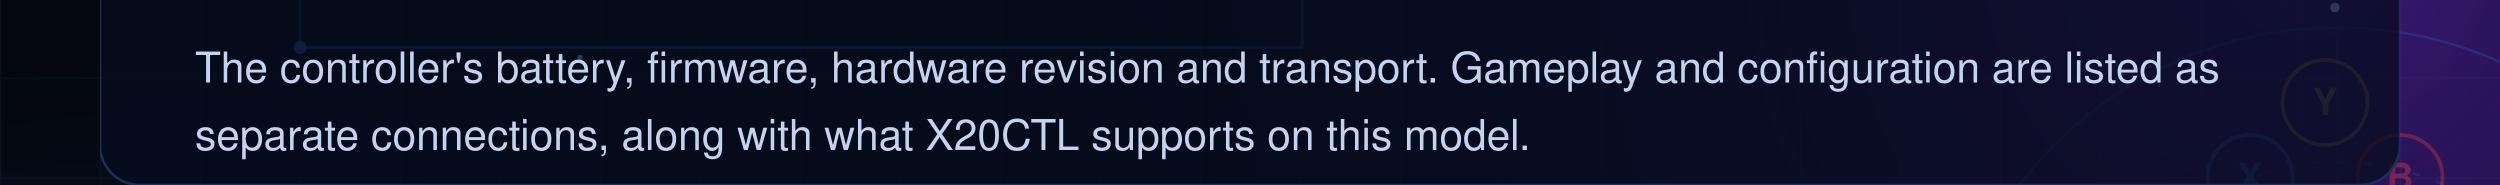
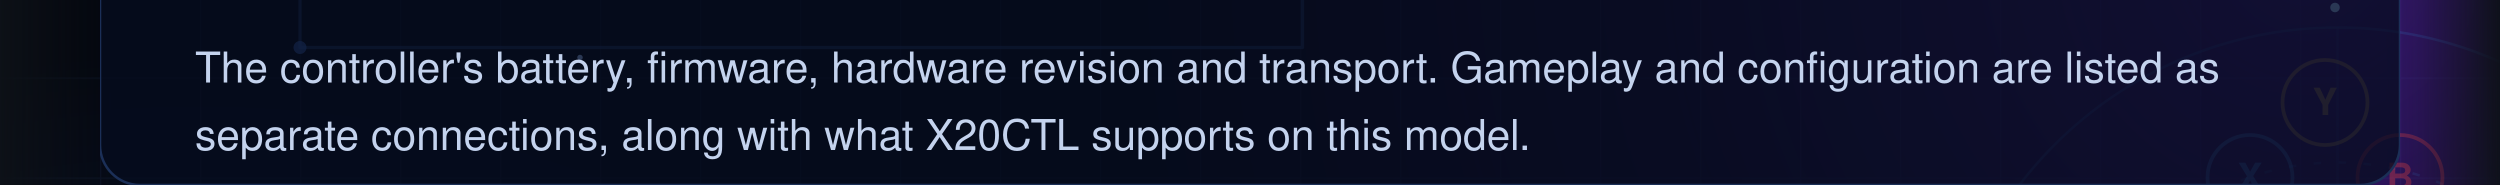
<svg xmlns="http://www.w3.org/2000/svg" viewBox="0 0 1000 74" width="1000" height="74" role="img" aria-label="The controller's battery, firmware, hardware revision and transport. Gameplay and configuration are listed as separate connections, along with what X20CTL supports on this model.">
  <defs>
    <radialGradient id="bg_1d4ed8">
      <stop offset="0" stop-color="#1d4ed8" />
      <stop offset=".55" stop-color="#1d4ed8" stop-opacity=".3" />
      <stop offset="1" stop-color="#1d4ed8" stop-opacity="0" />
    </radialGradient>
    <radialGradient id="bg_0891b2">
      <stop offset="0" stop-color="#0891b2" />
      <stop offset=".55" stop-color="#0891b2" stop-opacity=".3" />
      <stop offset="1" stop-color="#0891b2" stop-opacity="0" />
    </radialGradient>
    <radialGradient id="bg_4f46e5">
      <stop offset="0" stop-color="#4f46e5" />
      <stop offset=".55" stop-color="#4f46e5" stop-opacity=".3" />
      <stop offset="1" stop-color="#4f46e5" stop-opacity="0" />
    </radialGradient>
    <radialGradient id="bg_0e7490">
      <stop offset="0" stop-color="#0e7490" />
      <stop offset=".55" stop-color="#0e7490" stop-opacity=".3" />
      <stop offset="1" stop-color="#0e7490" stop-opacity="0" />
    </radialGradient>
    <radialGradient id="bg_6d28d9">
      <stop offset="0" stop-color="#6d28d9" />
      <stop offset=".55" stop-color="#6d28d9" stop-opacity=".3" />
      <stop offset="1" stop-color="#6d28d9" stop-opacity="0" />
    </radialGradient>
    <pattern id="bg_grid" width="40" height="40" patternUnits="userSpaceOnUse" patternTransform="translate(0 -9)">
      <path d="M40 0H0V40" fill="none" stroke="#6ea0ff" stroke-opacity=".055" />
    </pattern>
    <linearGradient id="bg_hbar" x1="0" y1="0" x2="0" y2="1">
      <stop offset="0" stop-color="#22d3ee" />
      <stop offset="1" stop-color="#8b5cf6" />
    </linearGradient>
    <clipPath id="bg_clip">
      <path d="M0 0 H1000 V74 H0 V0 Z" />
    </clipPath>
  </defs>
  <style>.bgA{animation:bgA 40s ease-in-out infinite alternate}.bgB{animation:bgB 52s ease-in-out infinite alternate}.bgC{animation:bgC 64s ease-in-out infinite alternate}@keyframes bgA{to{transform:translate(70px,30px)}}@keyframes bgB{to{transform:translate(-80px,40px)}}@keyframes bgC{to{transform:translate(50px,-50px)}}.bgP{stroke-dasharray:30 970;animation:bgP 9s linear infinite}@keyframes bgP{from{stroke-dashoffset:1000}to{stroke-dashoffset:0}}.bgR{animation:bgR 60s linear infinite}@keyframes bgR{to{transform:rotate(360deg)}}.bgRr{animation:bgR 90s linear infinite reverse}.bgF{animation:bgF 14s ease-in-out infinite alternate}@keyframes bgF{to{transform:translateY(-18px)}}.bgU{animation:bgU 26s linear infinite}@keyframes bgU{from{transform:translateY(0);opacity:0}10%{opacity:.8}90%{opacity:.8}to{transform:translateY(-360px);opacity:0}}.t{font-family:-apple-system,"Segoe UI",Helvetica,Arial,sans-serif}.mo{font-family:ui-monospace,SFMono-Regular,Consolas,Menlo,monospace}@media (prefers-reduced-motion:reduce){*{animation:none!important}}</style>
  <path d="M0 0 H1000 V74 H0 V0 Z" fill="#04070f" />
  <g clip-path="url(#bg_clip)">
    <g class="bgB">
      <circle cx="920" cy="-19" r="480" fill="url(#bg_6d28d9)" opacity="0.5" />
    </g>
    <g class="bgC">
      <circle cx="80" cy="501" r="480" fill="url(#bg_1d4ed8)" opacity="0.5" />
    </g>
    <rect width="1000" height="74" fill="url(#bg_grid)" />
    <g transform="translate(0 -10049)">
      <path d="M-38 10028 H120 V10068 H521 V10028 H183 V9988" fill="none" stroke="#2b4b86" stroke-opacity=".55" stroke-width="1.3" stroke-linejoin="round" />
      <path d="M-38 10028 H120 V10068 H521 V10028 H183 V9988" pathLength="1000" fill="none" stroke="#4da3ff" stroke-width="2" stroke-linecap="round" stroke-linejoin="round" class="bgP" style="animation-delay:-7.1s" />
      <circle cx="-38" cy="10028" r="2.6" fill="#3b6bc4" opacity=".7" />
      <circle cx="120" cy="10068" r="2.6" fill="#3b6bc4" opacity=".7" />
      <circle cx="521" cy="10028" r="2.6" fill="#3b6bc4" opacity=".7" />
      <circle cx="183" cy="9988" r="2.6" fill="#3b6bc4" opacity=".7" />
    </g>
    <g transform="translate(935 171)" opacity=".5">
      <circle r="160" fill="none" stroke="#2f5dae" stroke-opacity=".6" />
      <circle r="106" fill="none" stroke="#2f5dae" stroke-opacity=".45" stroke-dasharray="3 7" />
      <circle r="53" fill="none" stroke="#2f5dae" stroke-opacity=".5" />
      <line x1="-160" x2="160" stroke="#2f5dae" stroke-opacity=".3" />
      <line y1="-160" y2="160" stroke="#2f5dae" stroke-opacity=".3" />
      <g class="bgR">
        <circle cx="160" r="4.5" fill="#22d3ee" />
      </g>
      <g class="bgRr">
        <circle cx="106" r="3.5" fill="#4da3ff" />
      </g>
    </g>
    <g transform="translate(930 71)" opacity=".45">
      <g class="bgF">
        <circle cx="0" cy="-30" r="17" fill="none" stroke="#f2c94c" stroke-opacity=".7" stroke-width="1.5" />
        <text x="0" y="-25" text-anchor="middle" class="t" font-size="15" font-weight="700" fill="#f2c94c" fill-opacity=".8">Y</text>
        <circle cx="-30" cy="0" r="17" fill="none" stroke="#4da3ff" stroke-opacity=".7" stroke-width="1.5" />
        <text x="-30" y="5" text-anchor="middle" class="t" font-size="15" font-weight="700" fill="#4da3ff" fill-opacity=".8">X</text>
        <circle cx="30" cy="0" r="17" fill="none" stroke="#ef4444" stroke-opacity=".7" stroke-width="1.5" />
        <text x="30" y="5" text-anchor="middle" class="t" font-size="15" font-weight="700" fill="#ef4444" fill-opacity=".8">B</text>
        <circle cx="0" cy="30" r="17" fill="none" stroke="#22c55e" stroke-opacity=".7" stroke-width="1.5" />
        <text x="0" y="35" text-anchor="middle" class="t" font-size="15" font-weight="700" fill="#22c55e" fill-opacity=".8">A</text>
      </g>
    </g>
    <circle cx="232" cy="23" r="1.1" fill="#9fc4ff" class="bgU" style="animation-duration:23s;animation-delay:-13s" />
    <circle cx="994" cy="416" r="1.7" fill="#9fc4ff" class="bgU" style="animation-duration:34s;animation-delay:-22s" />
    <circle cx="934" cy="3" r="1.9" fill="#9fc4ff" class="bgU" style="animation-duration:29s;animation-delay:-4s" />
    <circle cx="115" cy="405" r="1.7" fill="#9fc4ff" class="bgU" style="animation-duration:25s;animation-delay:-22s" />
    <circle cx="184" cy="335" r="1.8" fill="#9fc4ff" class="bgU" style="animation-duration:40s;animation-delay:-20s" />
    <circle cx="94" cy="254" r="1.5" fill="#9fc4ff" class="bgU" style="animation-duration:34s;animation-delay:-20s" />
    <circle cx="780" cy="287" r="0.8" fill="#9fc4ff" class="bgU" style="animation-duration:22s;animation-delay:-8s" />
    <circle cx="322" cy="187" r="1.1" fill="#9fc4ff" class="bgU" style="animation-duration:38s;animation-delay:-21s" />
    <circle cx="532" cy="173" r="1.0" fill="#9fc4ff" class="bgU" style="animation-duration:31s;animation-delay:-7s" />
    <circle cx="283" cy="178" r="1.1" fill="#9fc4ff" class="bgU" style="animation-duration:23s;animation-delay:-16s" />
  </g>
  <defs>
+     <linearGradient id="fdl">
+       <stop offset="0" stop-color="#0d1117" stop-opacity="0.95" />
+       <stop offset="0.35" stop-color="#0d1117" stop-opacity="0.55" />
+       <stop offset="0.7" stop-color="#0d1117" stop-opacity="0.18" />
+       <stop offset="1" stop-color="#0d1117" stop-opacity="0" />
+     </linearGradient>
+     <linearGradient id="fdr" x1="1" x2="0">
+       <stop offset="0" stop-color="#0d1117" stop-opacity="0.95" />
+       <stop offset="0.35" stop-color="#0d1117" stop-opacity="0.55" />
+       <stop offset="0.7" stop-color="#0d1117" stop-opacity="0.18" />
+       <stop offset="1" stop-color="#0d1117" stop-opacity="0" />
+     </linearGradient>
+   </defs>
+   <rect width="46" height="74" fill="url(#fdl)" />
+   <rect x="954" width="46" height="74" fill="url(#fdr)" />
+   <defs>
    <clipPath id="cc">
      <rect x="40" y="0" width="920" height="74" />
    </clipPath>
  </defs>
  <g clip-path="url(#cc)">
    <g transform="translate(40 -16)">
      <path d="M0 0 H920 V74 A16 16 0 0 1 904 90 H16 A16 16 0 0 1 0 74 V0 Z" fill="#060c1f" fill-opacity=".76" stroke="#1b2f57" />
    </g>
  </g>
  <text x="78.0" y="33.0" class="t" font-size="17" fill="#c4d3ee" textLength="824.0" lengthAdjust="spacingAndGlyphs">The controller's battery, firmware, hardware revision and transport. Gameplay and configuration are listed as</text>
  <text x="78.0" y="60.0" class="t" font-size="17" fill="#c4d3ee" textLength="539.0" lengthAdjust="spacingAndGlyphs">separate connections, along with what X20CTL supports on this model.</text>
</svg>
